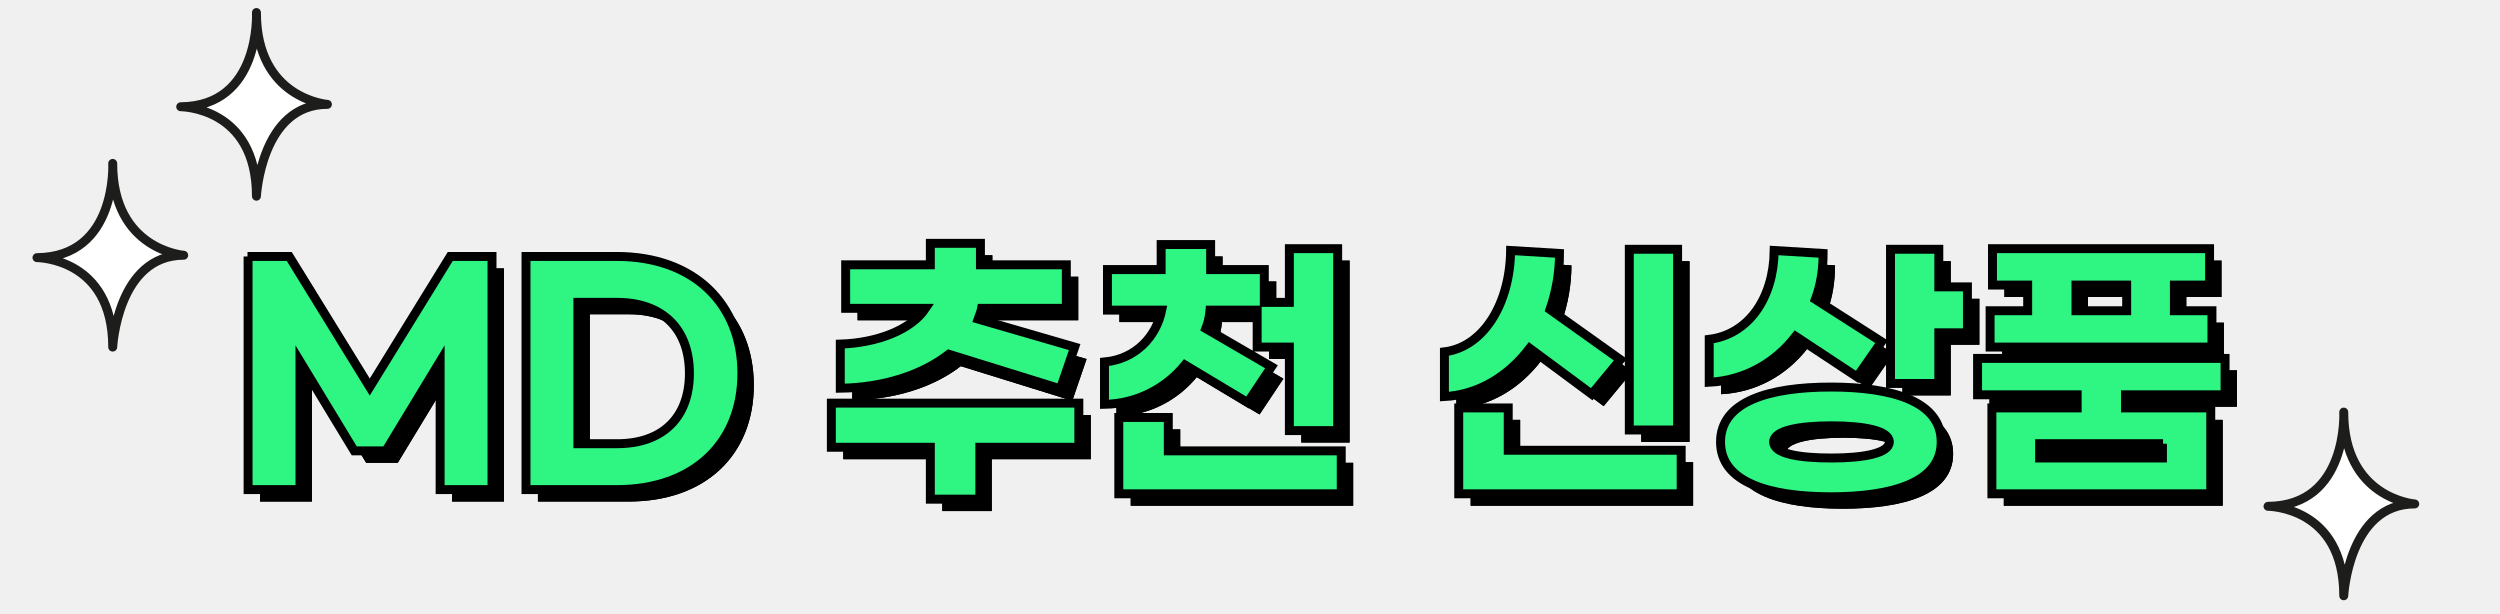
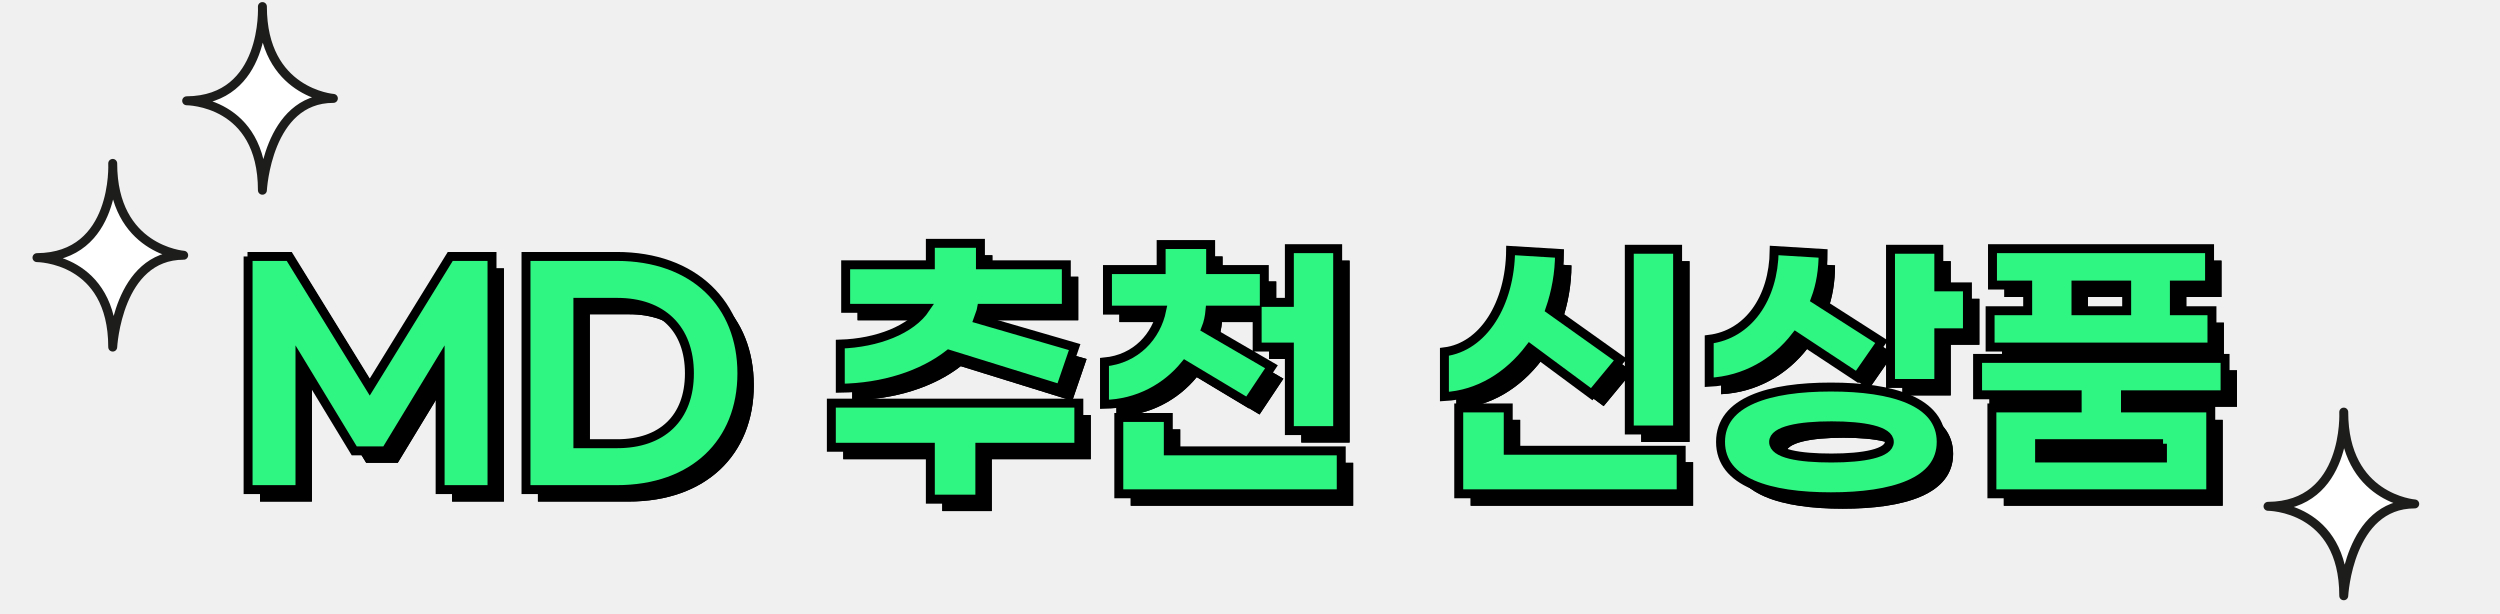
<svg xmlns="http://www.w3.org/2000/svg" version="1.1" id="Layer_1" x="0px" y="0px" viewBox="0 0 419.2 102.9" style="enable-background:new 0 0 419.2 102.9;" xml:space="preserve">
  <style type="text/css">
.st0{enable-background:new    ;}
.st1{fill:#2FF583;}
.st2{fill:none;stroke:#000000;stroke-width:1.5;}
.st3{fill:#FFFFFF;stroke:#1D1D1B;stroke-width:1.5;stroke-linecap:round;stroke-linejoin:round;stroke-miterlimit:10;}

.star {position:relative;animation:star both infinite 4s;}
.star.s1 {transform-origin:3% 42%;}
.star.s2 {transform-origin:10% 16%;animation-delay:0.5s;}
.star.s3 {transform-origin:95% 84.5%;animation-delay:0.7s;}
	
@keyframes star {
0% {transform:scale(0.4);opacity:0;}	
20% {transform:scale(1.1);opacity:1;}
40% {transform:scale(0.6);}	
58% {transform:scale(1);}
100% {transform:scale(1);}
}
</style>
  <g id="이미지_885" transform="translate(26.471)">
</g>
  <g id="이미지_885-2" transform="translate(0 28.06)">
</g>
  <g id="이미지_885-3" transform="translate(391.655 69.706) scale(1.04 1.04)">
</g>
  <g class="st0">
    <path d="M43.5,45h7L64,66.9L77.5,45h7v39.1h-8.7V62.6l-9.1,15h-5.3l-9.1-15v21.5h-8.7V45H43.5z" />
    <path d="M90.2,45h15.2c13,0,21,8,21,19.6s-8,19.5-21,19.5H90.2V45z M105.5,76.4c7.5,0,12.1-4.3,12.1-11.8s-4.6-11.9-12.1-11.9h-6.6   v23.7C98.9,76.4,105.5,76.4,105.5,76.4z" />
    <path d="M182.9,77h-16.6v8.7H158V77h-16.6v-7.4h41.5L182.9,77L182.9,77z M161.1,61.4c-4.5,3.5-11,5.6-18.2,5.7v-7.4   c6.2-0.2,11.9-2.4,14.3-6h-13.4v-7.3H158v-3.6h8.4v3.6h14.4v7.3h-14.2c-0.1,0.6-0.4,1.2-0.6,1.8l16.2,4.7l-2.4,7L161.1,61.4z" />
    <path d="M187.2,69.8v-7.1c5.3-0.5,8.7-4.3,9.6-8.7h-9.1v-6.8h9V43h8.3v4.2h9v5.5h4.2v-9h8.1v30.5h-8.1v-14h-5.4V54h-7.9   c-0.1,1.1-0.3,2.1-0.7,3.1l11,6.4l-4,6l-10.5-6.3C197.6,67,192.8,69.7,187.2,69.8z M226.9,77.6v7.2h-37.3V72h8.3v5.6H226.9z" />
    <path d="M244.2,68.5V61c6.5-0.8,11-8,11.1-17l8.2,0.5c0,3.3-0.6,6.5-1.6,9.4l11.8,8.4l-4.8,5.8l-10.4-7.7   C255,65,250,68.2,244.2,68.5z M283.9,77.5v7.3h-37.3V70.4h8.3v7.1H283.9z M283.3,74.1h-8.1V43.8h8.1V74.1z" />
    <path d="M288.6,66.1v-7.2c6.5-0.8,10.8-6.8,10.9-14.9l8.2,0.5c0,2.7-0.4,5.3-1.3,7.7l11.1,7.1l-4.1,5.9l-10.3-6.8   C299.7,62.8,294.6,65.8,288.6,66.1z M327.5,76.1c0,6.8-8.2,9.2-18.5,9.2s-18.5-2.4-18.5-9.2s8.2-9.2,18.5-9.2   S327.5,69.3,327.5,76.1z M318.8,76.1c0-1.9-4.3-2.7-9.7-2.7s-9.7,0.8-9.7,2.7c0,2,4.3,2.7,9.7,2.7S318.8,78,318.8,76.1z    M331.9,50.1v7.7h-4.8v8.5H319V43.8h8.1v6.3H331.9z" />
    <path d="M358.4,68.2v2.2h14.3v14.4H336V70.4h14.3v-2.2h-16.7v-6.1h41.5v6.1C375.1,68.2,358.4,68.2,358.4,68.2z M373,60.2h-37.3   v-6.1h6.3v-4.3h-5.9v-6.1h36.4v6.1h-5.9v4.3h6.3v6.1H373z M364.7,76.4H344v2.4h20.6v-2.4H364.7z M350.1,54.1h8.5v-4.3h-8.5V54.1z" />
  </g>
  <g class="st0">
    <path d="M43.5,45h7L64,66.9L77.5,45h7v39.1h-8.7V62.6l-9.1,15h-5.3l-9.1-15v21.5h-8.7V45H43.5z" />
    <path d="M90.2,45h15.2c13,0,21,8,21,19.6s-8,19.5-21,19.5H90.2V45z M105.5,76.4c7.5,0,12.1-4.3,12.1-11.8s-4.6-11.9-12.1-11.9h-6.6   v23.7C98.9,76.4,105.5,76.4,105.5,76.4z" />
    <path d="M182.9,77h-16.6v8.7H158V77h-16.6v-7.4h41.5L182.9,77L182.9,77z M161.1,61.4c-4.5,3.5-11,5.6-18.2,5.7v-7.4   c6.2-0.2,11.9-2.4,14.3-6h-13.4v-7.3H158v-3.6h8.4v3.6h14.4v7.3h-14.2c-0.1,0.6-0.4,1.2-0.6,1.8l16.2,4.7l-2.4,7L161.1,61.4z" />
    <path d="M187.2,69.8v-7.1c5.3-0.5,8.7-4.3,9.6-8.7h-9.1v-6.8h9V43h8.3v4.2h9v5.5h4.2v-9h8.1v30.5h-8.1v-14h-5.4V54h-7.9   c-0.1,1.1-0.3,2.1-0.7,3.1l11,6.4l-4,6l-10.5-6.3C197.6,67,192.8,69.7,187.2,69.8z M226.9,77.6v7.2h-37.3V72h8.3v5.6H226.9z" />
    <path d="M244.2,68.5V61c6.5-0.8,11-8,11.1-17l8.2,0.5c0,3.3-0.6,6.5-1.6,9.4l11.8,8.4l-4.8,5.8l-10.4-7.7   C255,65,250,68.2,244.2,68.5z M283.9,77.5v7.3h-37.3V70.4h8.3v7.1H283.9z M283.3,74.1h-8.1V43.8h8.1V74.1z" />
    <path d="M288.6,66.1v-7.2c6.5-0.8,10.8-6.8,10.9-14.9l8.2,0.5c0,2.7-0.4,5.3-1.3,7.7l11.1,7.1l-4.1,5.9l-10.3-6.8   C299.7,62.8,294.6,65.8,288.6,66.1z M327.5,76.1c0,6.8-8.2,9.2-18.5,9.2s-18.5-2.4-18.5-9.2s8.2-9.2,18.5-9.2   S327.5,69.3,327.5,76.1z M318.8,76.1c0-1.9-4.3-2.7-9.7-2.7s-9.7,0.8-9.7,2.7c0,2,4.3,2.7,9.7,2.7S318.8,78,318.8,76.1z    M331.9,50.1v7.7h-4.8v8.5H319V43.8h8.1v6.3H331.9z" />
    <path d="M358.4,68.2v2.2h14.3v14.4H336V70.4h14.3v-2.2h-16.7v-6.1h41.5v6.1C375.1,68.2,358.4,68.2,358.4,68.2z M373,60.2h-37.3   v-6.1h6.3v-4.3h-5.9v-6.1h36.4v6.1h-5.9v4.3h6.3v6.1H373z M364.7,76.4H344v2.4h20.6v-2.4H364.7z M350.1,54.1h8.5v-4.3h-8.5V54.1z" />
  </g>
  <g class="st0">
    <path class="st1" d="M41.5,43h7L62,64.9L75.5,43h7v39.1h-8.7V60.6l-9.1,15h-5.3l-9.1-15v21.5h-8.7V43H41.5z" />
    <path class="st1" d="M88.2,43h15.2c13,0,21,8,21,19.6s-8,19.5-21,19.5H88.2V43z M103.5,74.4c7.5,0,12.1-4.3,12.1-11.8   s-4.6-11.9-12.1-11.9h-6.6v23.7C96.9,74.4,103.5,74.4,103.5,74.4z" />
    <path class="st1" d="M180.9,75h-16.6v8.7H156V75h-16.6v-7.4h41.5L180.9,75L180.9,75z M159.1,59.4c-4.5,3.5-11,5.6-18.2,5.7v-7.4   c6.2-0.2,11.9-2.4,14.3-6h-13.4v-7.3H156v-3.6h8.4v3.6h14.4v7.3h-14.2c-0.1,0.6-0.4,1.2-0.6,1.8l16.2,4.7l-2.4,7L159.1,59.4z" />
    <path class="st1" d="M185.2,67.8v-7.1c5.3-0.5,8.7-4.3,9.6-8.7h-9.1v-6.8h9V41h8.3v4.2h9v5.5h4.2v-9h8.1v30.5h-8.1v-14h-5.4V52   h-7.9c-0.1,1.1-0.3,2.1-0.7,3.1l11,6.4l-4,6l-10.5-6.3C195.6,65,190.8,67.7,185.2,67.8z M224.9,75.6v7.2h-37.3V70h8.3v5.6H224.9z" />
    <path class="st1" d="M242.2,66.5V59c6.5-0.8,11-8,11.1-17l8.2,0.5c0,3.3-0.6,6.5-1.6,9.4l11.8,8.4l-4.8,5.8l-10.4-7.7   C253,63,248,66.2,242.2,66.5z M281.9,75.5v7.3h-37.3V68.4h8.3v7.1H281.9z M281.3,72.1h-8.1V41.8h8.1V72.1z" />
    <path class="st1" d="M286.6,64.1v-7.2c6.5-0.8,10.8-6.8,10.9-14.9l8.2,0.5c0,2.7-0.4,5.3-1.3,7.7l11.1,7.1l-4.1,5.9l-10.3-6.8   C297.7,60.8,292.6,63.8,286.6,64.1z M325.5,74.1c0,6.8-8.2,9.2-18.5,9.2s-18.5-2.4-18.5-9.2s8.2-9.2,18.5-9.2   S325.5,67.3,325.5,74.1z M316.8,74.1c0-1.9-4.3-2.7-9.7-2.7s-9.7,0.8-9.7,2.7c0,2,4.3,2.7,9.7,2.7S316.8,76,316.8,74.1z    M329.9,48.1v7.7h-4.8v8.5H317V41.8h8.1v6.3H329.9z" />
    <path class="st1" d="M356.4,66.2v2.2h14.3v14.4H334V68.4h14.3v-2.2h-16.7v-6.1h41.5v6.1C373.1,66.2,356.4,66.2,356.4,66.2z    M371,58.2h-37.3v-6.1h6.3v-4.3h-5.9v-6.1h36.4v6.1h-5.9v4.3h6.3v6.1H371z M362.7,74.4H342v2.4h20.6v-2.4H362.7z M348.1,52.1h8.5   v-4.3h-8.5V52.1z" />
  </g>
  <g class="st0">
    <path class="st2" d="M41.5,43h7L62,64.9L75.5,43h7v39.1h-8.7V60.6l-9.1,15h-5.3l-9.1-15v21.5h-8.7V43H41.5z" />
    <path class="st2" d="M88.2,43h15.2c13,0,21,8,21,19.6s-8,19.5-21,19.5H88.2V43z M103.5,74.4c7.5,0,12.1-4.3,12.1-11.8   s-4.6-11.9-12.1-11.9h-6.6v23.7C96.9,74.4,103.5,74.4,103.5,74.4z" />
    <path class="st2" d="M180.9,75h-16.6v8.7H156V75h-16.6v-7.4h41.5L180.9,75L180.9,75z M159.1,59.4c-4.5,3.5-11,5.6-18.2,5.7v-7.4   c6.2-0.2,11.9-2.4,14.3-6h-13.4v-7.3H156v-3.6h8.4v3.6h14.4v7.3h-14.2c-0.1,0.6-0.4,1.2-0.6,1.8l16.2,4.7l-2.4,7L159.1,59.4z" />
    <path class="st2" d="M185.2,67.8v-7.1c5.3-0.5,8.7-4.3,9.6-8.7h-9.1v-6.8h9V41h8.3v4.2h9v5.5h4.2v-9h8.1v30.5h-8.1v-14h-5.4V52   h-7.9c-0.1,1.1-0.3,2.1-0.7,3.1l11,6.4l-4,6l-10.5-6.3C195.6,65,190.8,67.7,185.2,67.8z M224.9,75.6v7.2h-37.3V70h8.3v5.6H224.9z" />
    <path class="st2" d="M242.2,66.5V59c6.5-0.8,11-8,11.1-17l8.2,0.5c0,3.3-0.6,6.5-1.6,9.4l11.8,8.4l-4.8,5.8l-10.4-7.7   C253,63,248,66.2,242.2,66.5z M281.9,75.5v7.3h-37.3V68.4h8.3v7.1H281.9z M281.3,72.1h-8.1V41.8h8.1V72.1z" />
    <path class="st2" d="M286.6,64.1v-7.2c6.5-0.8,10.8-6.8,10.9-14.9l8.2,0.5c0,2.7-0.4,5.3-1.3,7.7l11.1,7.1l-4.1,5.9l-10.3-6.8   C297.7,60.8,292.6,63.8,286.6,64.1z M325.5,74.1c0,6.8-8.2,9.2-18.5,9.2s-18.5-2.4-18.5-9.2s8.2-9.2,18.5-9.2   S325.5,67.3,325.5,74.1z M316.8,74.1c0-1.9-4.3-2.7-9.7-2.7s-9.7,0.8-9.7,2.7c0,2,4.3,2.7,9.7,2.7S316.8,76,316.8,74.1z    M329.9,48.1v7.7h-4.8v8.5H317V41.8h8.1v6.3H329.9z" />
    <path class="st2" d="M356.4,66.2v2.2h14.3v14.4H334V68.4h14.3v-2.2h-16.7v-6.1h41.5v6.1C373.1,66.2,356.4,66.2,356.4,66.2z    M371,58.2h-37.3v-6.1h6.3v-4.3h-5.9v-6.1h36.4v6.1h-5.9v4.3h6.3v6.1H371z M362.7,74.4H342v2.4h20.6v-2.4H362.7z M348.1,52.1h8.5   v-4.3h-8.5V52.1z" />
  </g>
  <path class="st3 star s1" d="M18.9,27.4c0,0,0.8,15.7-12.7,15.8c0,0,12.7,0,12.7,15c0,0,0.8-15.4,11.9-15.4C30.8,42.8,18.9,41.9,18.9,27.4z" />
-   <path class="st3 star s2" d="M43,2.1c0,0,0.8,15.7-12.7,15.8c0,0,12.7,0,12.7,15c0,0,0.8-15.4,11.9-15.4C54.9,17.5,43,16.6,43,2.1z" />
+   <path class="st3 star s2" d="M44,1.1c0,0,0.8,15.7-12.7,15.8c0,0,12.7,0,12.7,15c0,0,0.8-15.4,11.9-15.4C55.9,16.5,44,15.6,44,1.1z" />
  <path class="st3 star s3" d="M393,69.1c0,0,0.8,15.7-12.7,15.8c0,0,12.7,0,12.7,15c0,0,0.8-15.4,11.9-15.4C404.9,84.5,393,83.6,393,69.1z" />
</svg>
